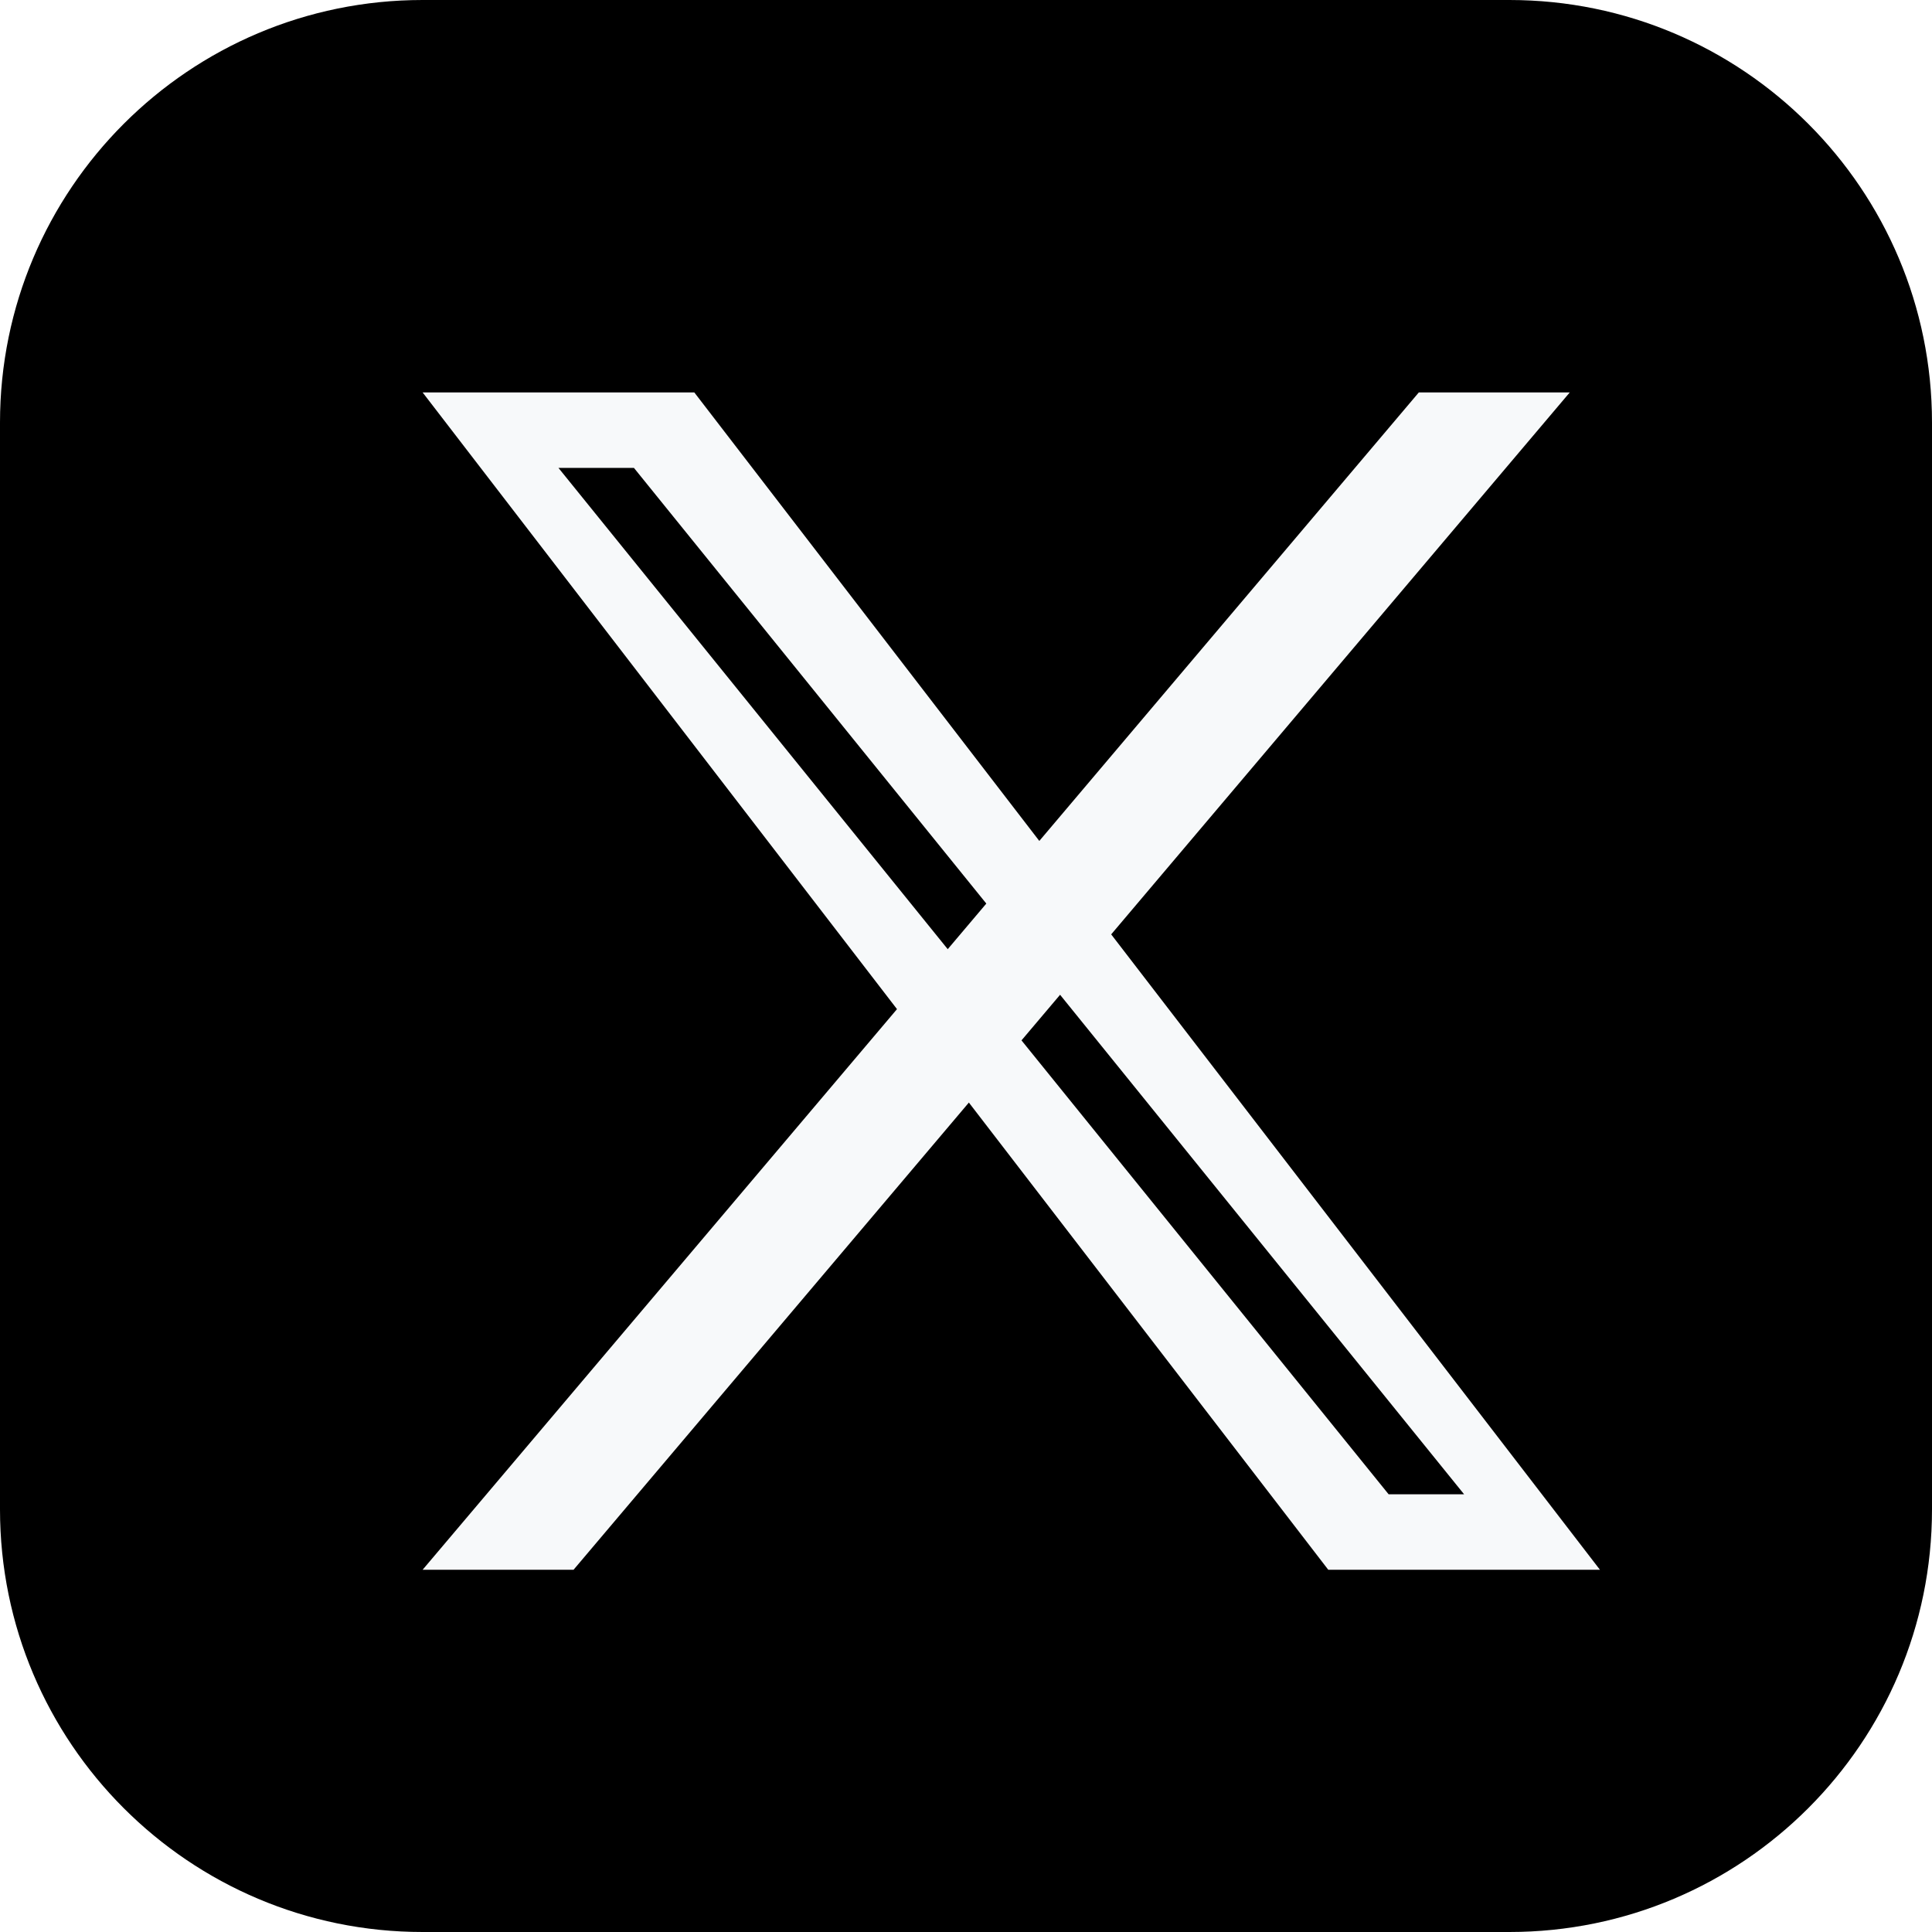
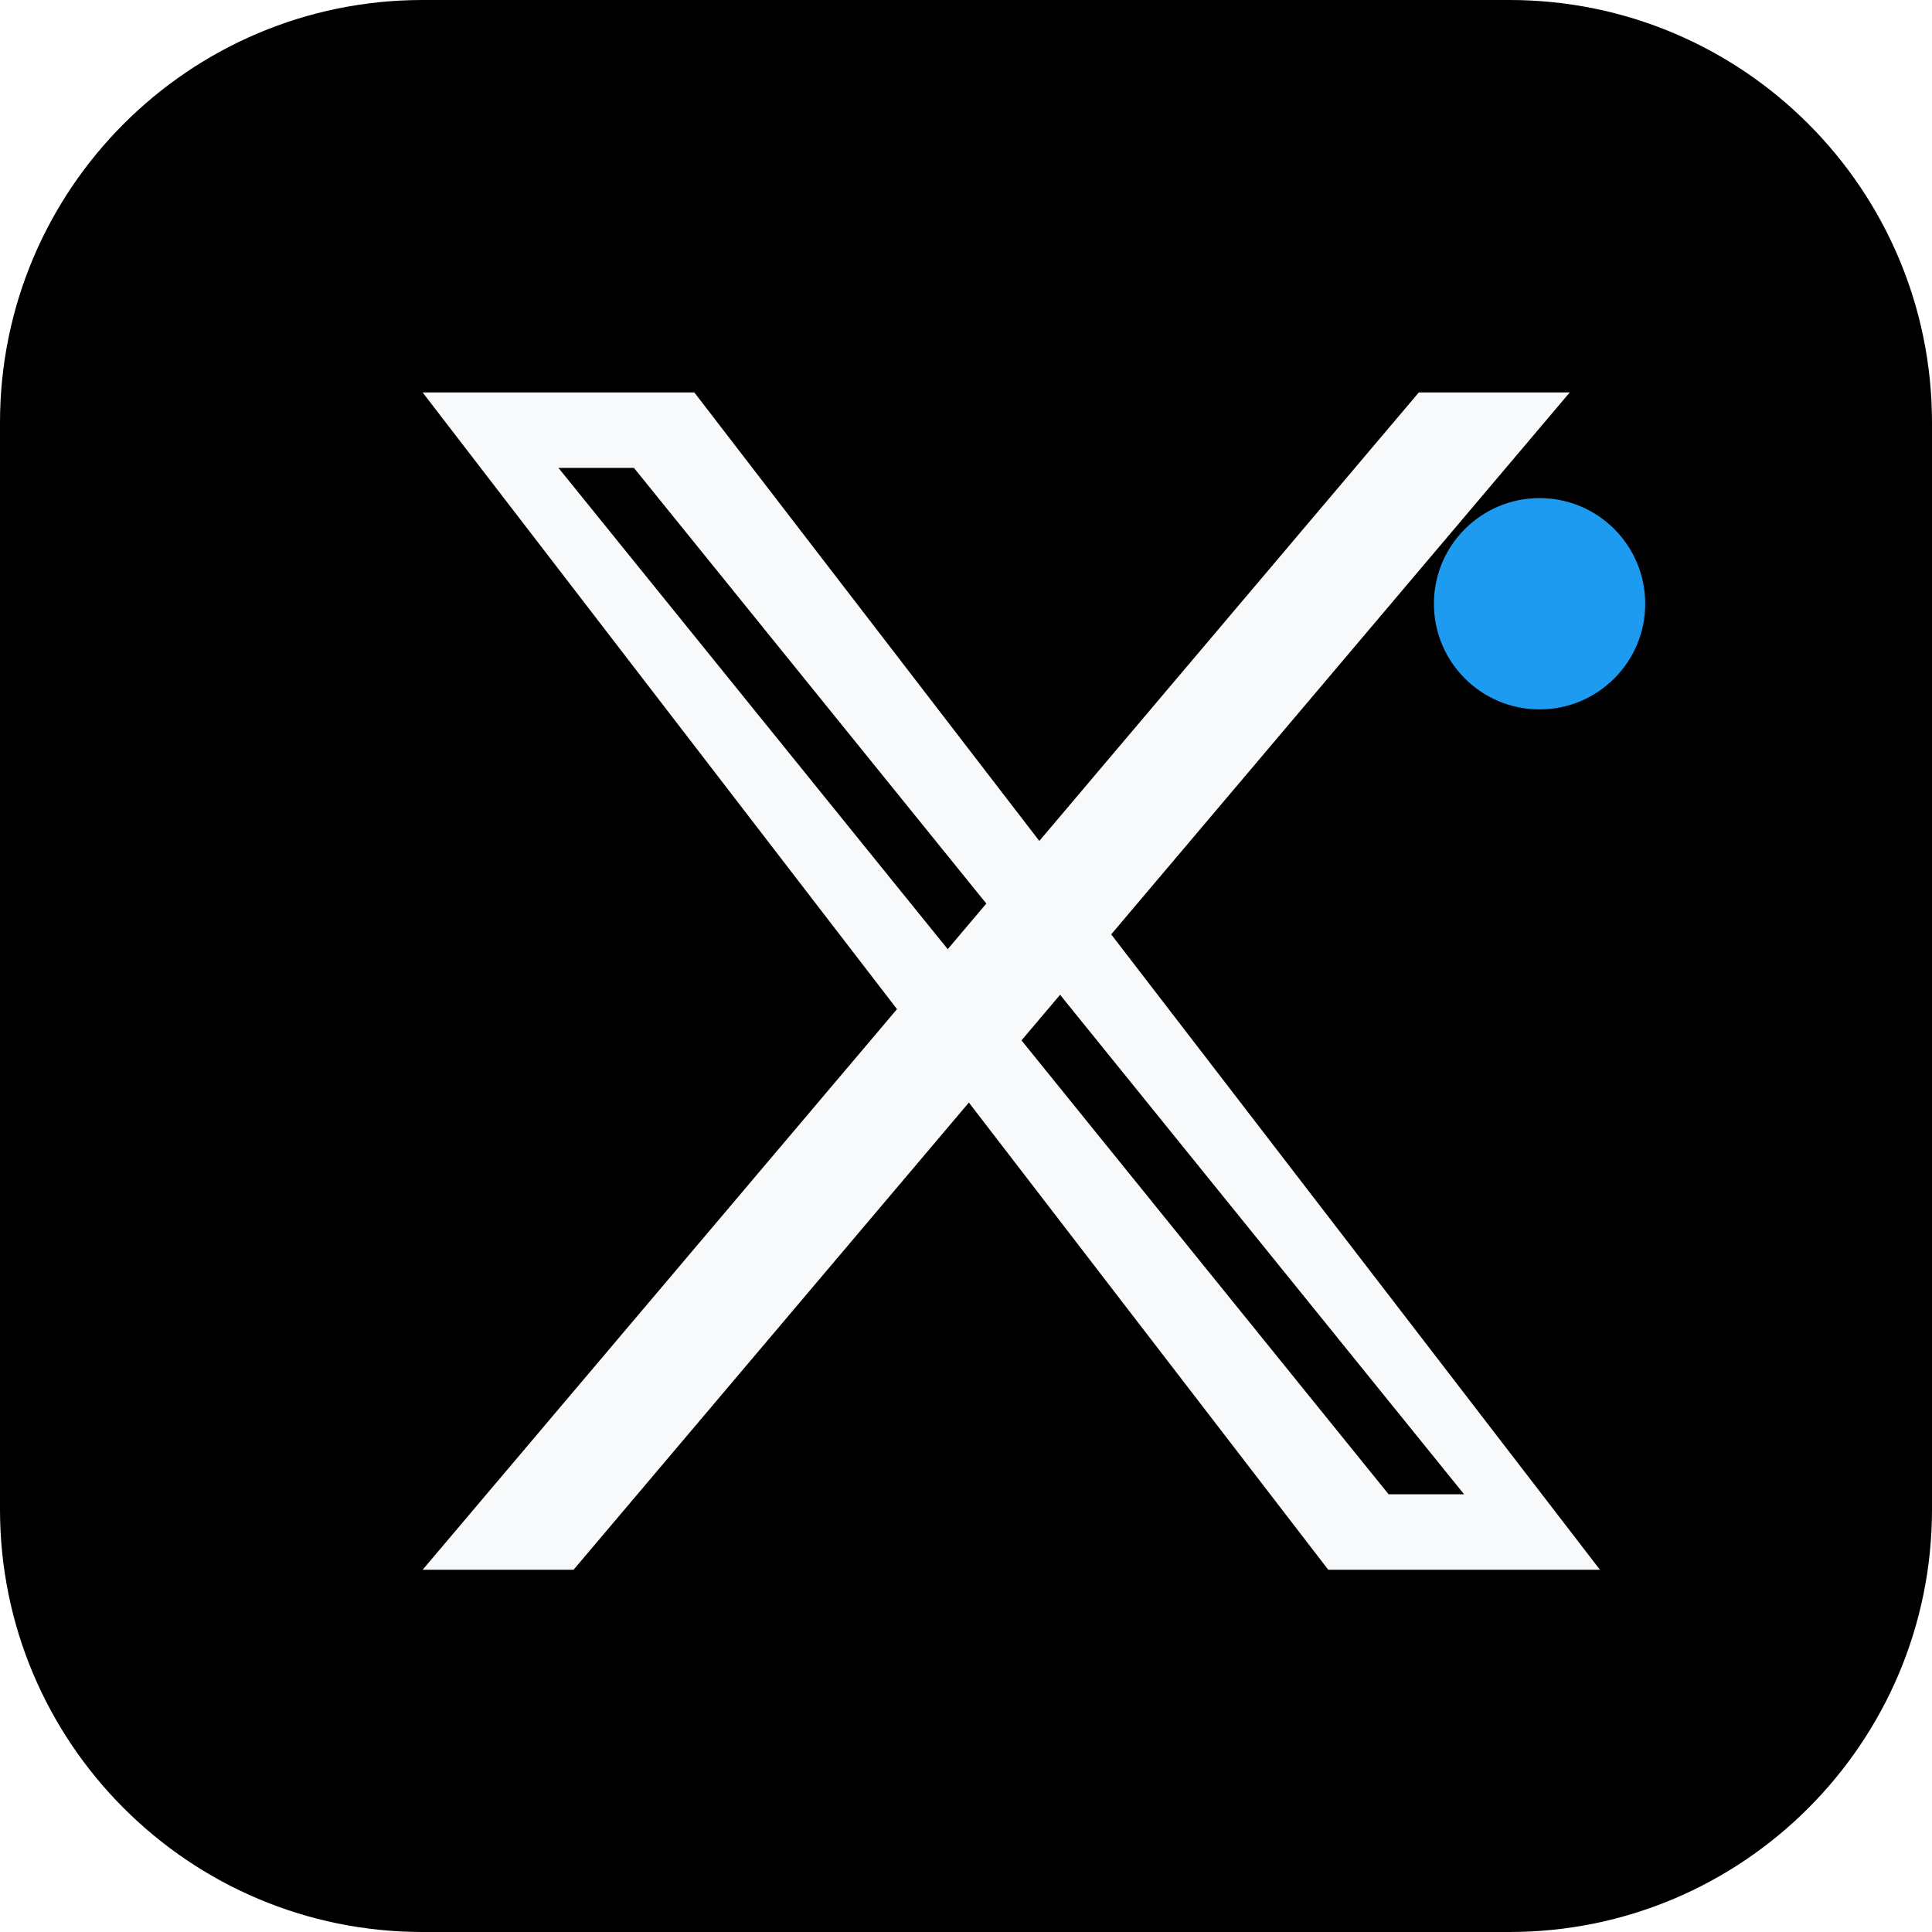
<svg xmlns="http://www.w3.org/2000/svg" viewBox="0 0 64 64" width="64" height="64" role="img" aria-labelledby="title desc">
  <rect width="64" height="64" rx="14" fill="#000" />
  <path d="M14 13h9l30 39h-9z" fill="#f7f9fa" />
  <path d="M18.5 15.5H21l27.5 34H46z" fill="#000" />
  <path d="M47 13h5L19 52h-5z" fill="#f7f9fa" />
+   <circle cx="51" cy="20" r="3.5" fill="#1d9bf0" />
</svg>
